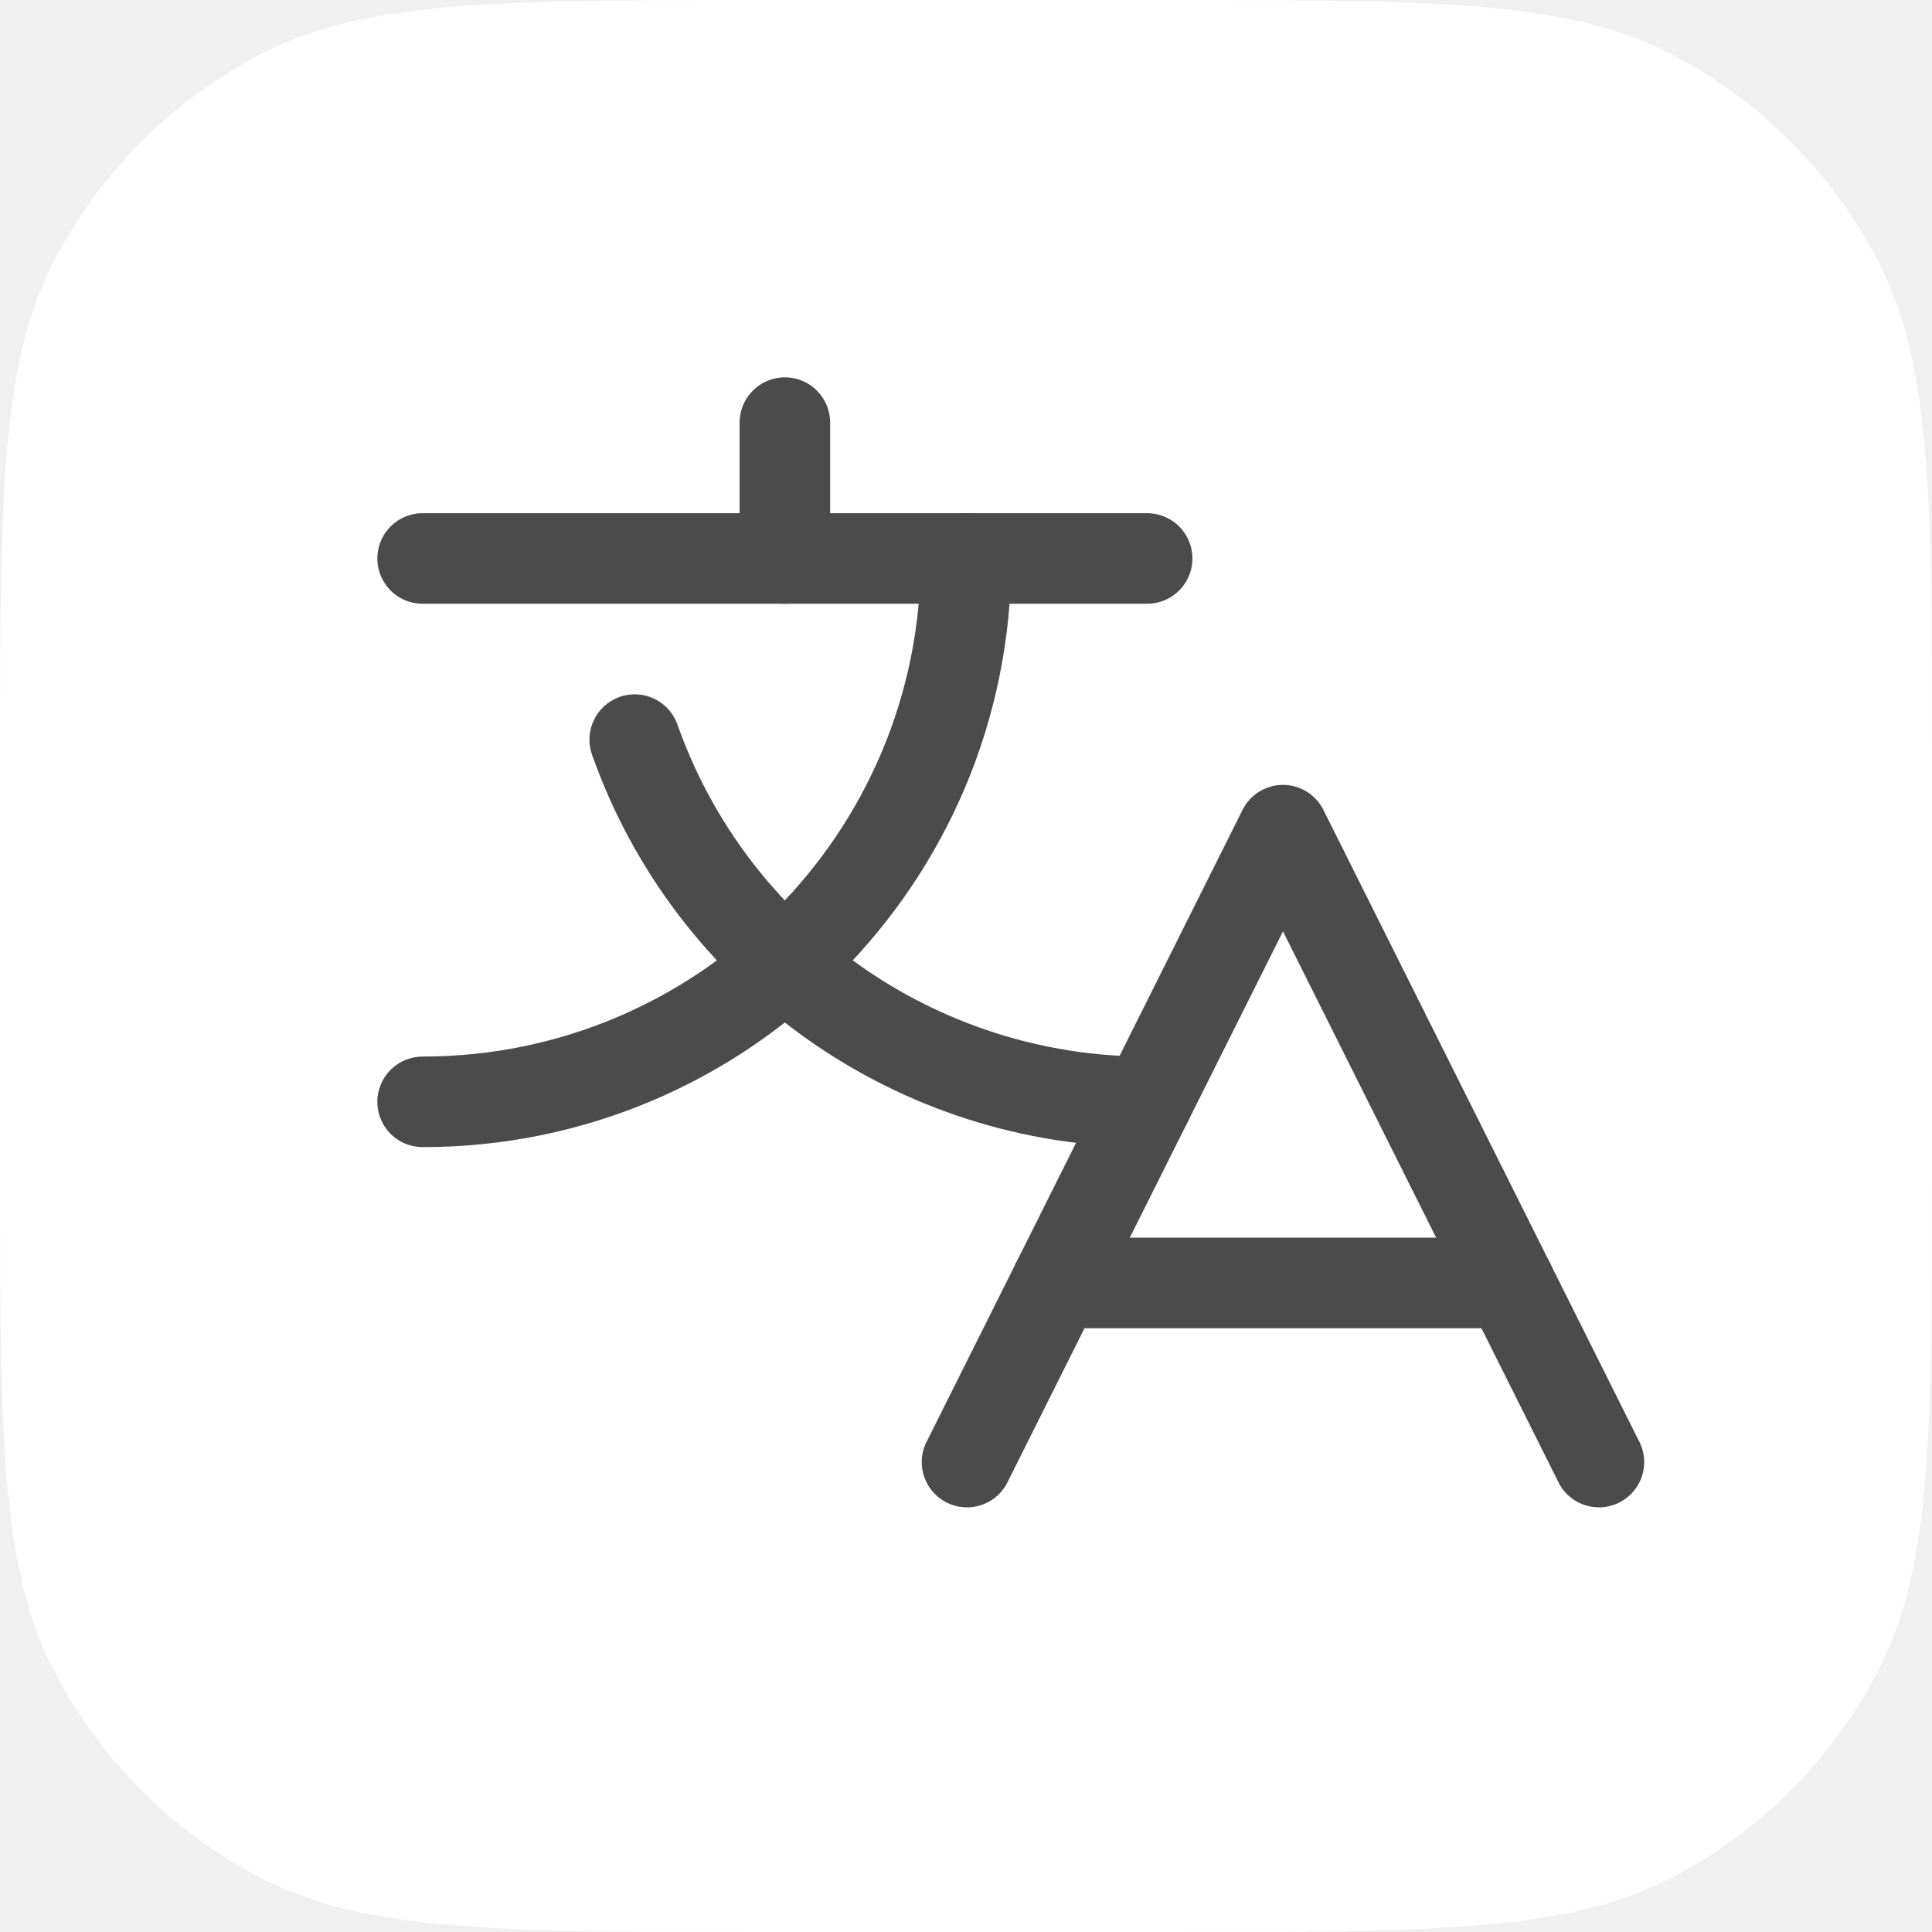
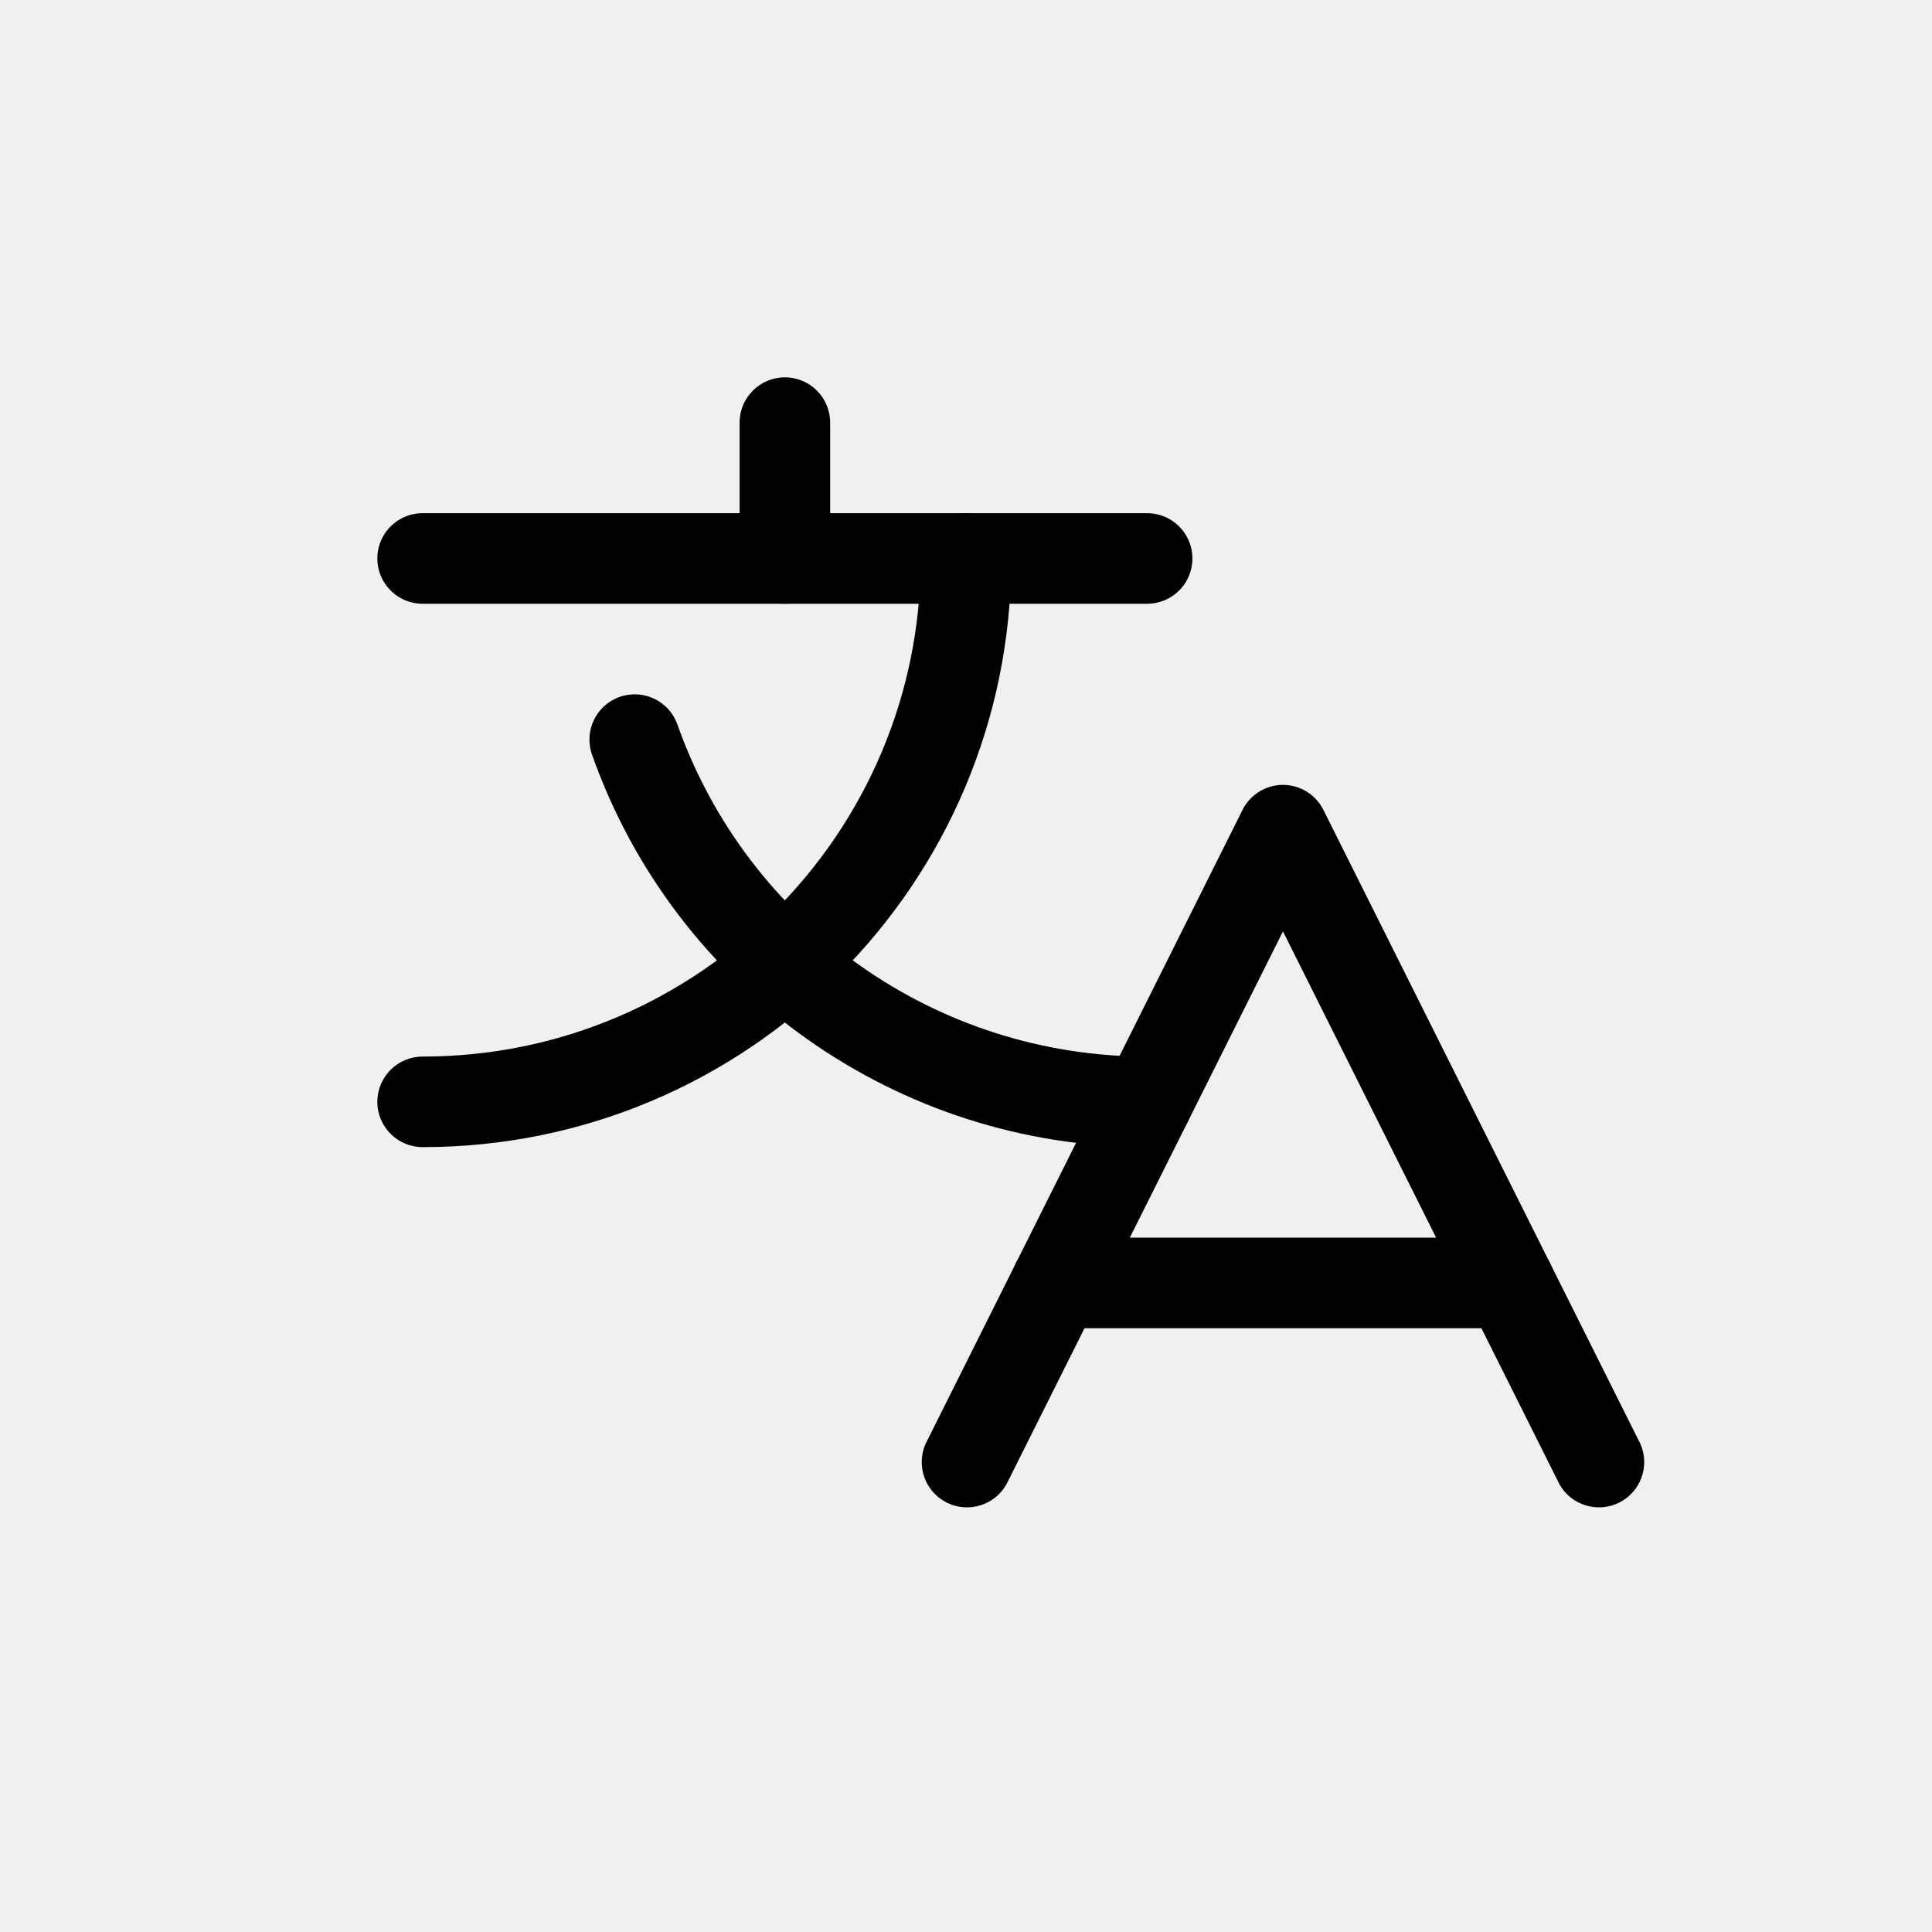
<svg xmlns="http://www.w3.org/2000/svg" viewBox="0 0 32 32" fill="none">
-   <g clip-path="url(#a)">
-     <mask id="b" viewBox="0 0 32 32" x="0" y="0" maskUnits="userSpaceOnUse" style="mask-type:luminance">
-       <path fill="#fff" d="M0 0h32v32H0V0Z" />
-     </mask>
-     <g mask="url(#b)">
-       <path fill="#FFFFFF" d="M0 12.8c0-4.48 0-6.72.872-8.432A8 8 0 0 1 4.368.872C6.08 0 8.32 0 12.8 0h6.4c4.48 0 6.72 0 8.432.872a8 8 0 0 1 3.496 3.496C32 6.08 32 8.32 32 12.8v6.4c0 4.48 0 6.72-.872 8.432a8 8 0 0 1-3.496 3.496C25.92 32 23.68 32 19.2 32h-6.4c-4.48 0-6.72 0-8.432-.872a8 8 0 0 1-3.496-3.496C0 25.92 0 23.68 0 19.2v-6.4Z" />
-       <mask id="c" width="24" height="24" x="4" y="4" maskUnits="userSpaceOnUse" style="mask-type:luminance">
-         <path fill="#fff" d="M4 4h24v24H4V4Z" />
-       </mask>
-       <g mask="url(#c)">
-         <path fill="#4B4B4B" d="M21.25 13a.75.75 0 0 1 .67.415l5.25 10.5a.75.75 0 0 1-1.34.67l-4.58-9.158-4.58 9.158a.75.75 0 0 1-1.34-.67l5.25-10.5a.75.75 0 0 1 .67-.415Z" />
-         <path stroke="#4B4B4B" stroke-linecap="round" stroke-linejoin="round" stroke-width="1.5" d="M17.5 21.25H25" />
-         <path fill="#4B4B4B" d="M12.25 9.25V7a.75.75 0 1 1 1.5 0v2.25a.75.75 0 1 1-1.5 0Z" />
-         <path stroke="#4B4B4B" stroke-linecap="round" stroke-linejoin="round" stroke-width="1.5" d="M7 9.25h12" />
-         <path fill="#4B4B4B" d="M15.25 9.25a.75.75 0 1 1 1.5 0A9.75 9.75 0 0 1 7 19a.75.75 0 1 1 0-1.5 8.25 8.25 0 0 0 8.25-8.25Z" />
-         <path fill="#4B4B4B" d="M10.263 11.543a.75.75 0 0 1 .957.457A8.25 8.25 0 0 0 19 17.5a.75.75 0 0 1 0 1.5 9.75 9.75 0 0 1-9.194-6.5.75.75 0 0 1 .457-.957Z" />
-       </g>
-     </g>
-   </g>
-   <defs>
-     <clipPath id="a">
-       <path fill="#fff" d="M0 0h32v32H0z" />
-     </clipPath>
-   </defs>
+   <path fill="currentColor" d="M21.25 13a.75.75 0 0 1 .67.415l5.25 10.5a.75.75 0 0 1-1.34.67l-4.58-9.158-4.58 9.158a.75.75 0 0 1-1.34-.67l5.25-10.5a.75.75 0 0 1 .67-.415Z" />
+   <path stroke-linecap="round" stroke-linejoin="round" stroke-width="1.5" fill="none" stroke="currentColor" d="M17.5 21.25H25" />
+   <path fill="currentColor" d="M12.25 9.25V7a.75.75 0 1 1 1.5 0v2.25a.75.75 0 1 1-1.5 0Z" />
+   <path stroke-linecap="round" stroke-linejoin="round" stroke-width="1.5" fill="none" stroke="currentColor" d="M7 9.25h12" />
+   <path fill="currentColor" d="M15.25 9.25a.75.75 0 1 1 1.5 0A9.75 9.75 0 0 1 7 19a.75.75 0 1 1 0-1.5 8.25 8.25 0 0 0 8.25-8.25Z" />
+   <path fill="currentColor" d="M10.263 11.543a.75.75 0 0 1 .957.457A8.25 8.25 0 0 0 19 17.5a.75.75 0 0 1 0 1.5 9.75 9.75 0 0 1-9.194-6.5.75.75 0 0 1 .457-.957Z" />
</svg>
